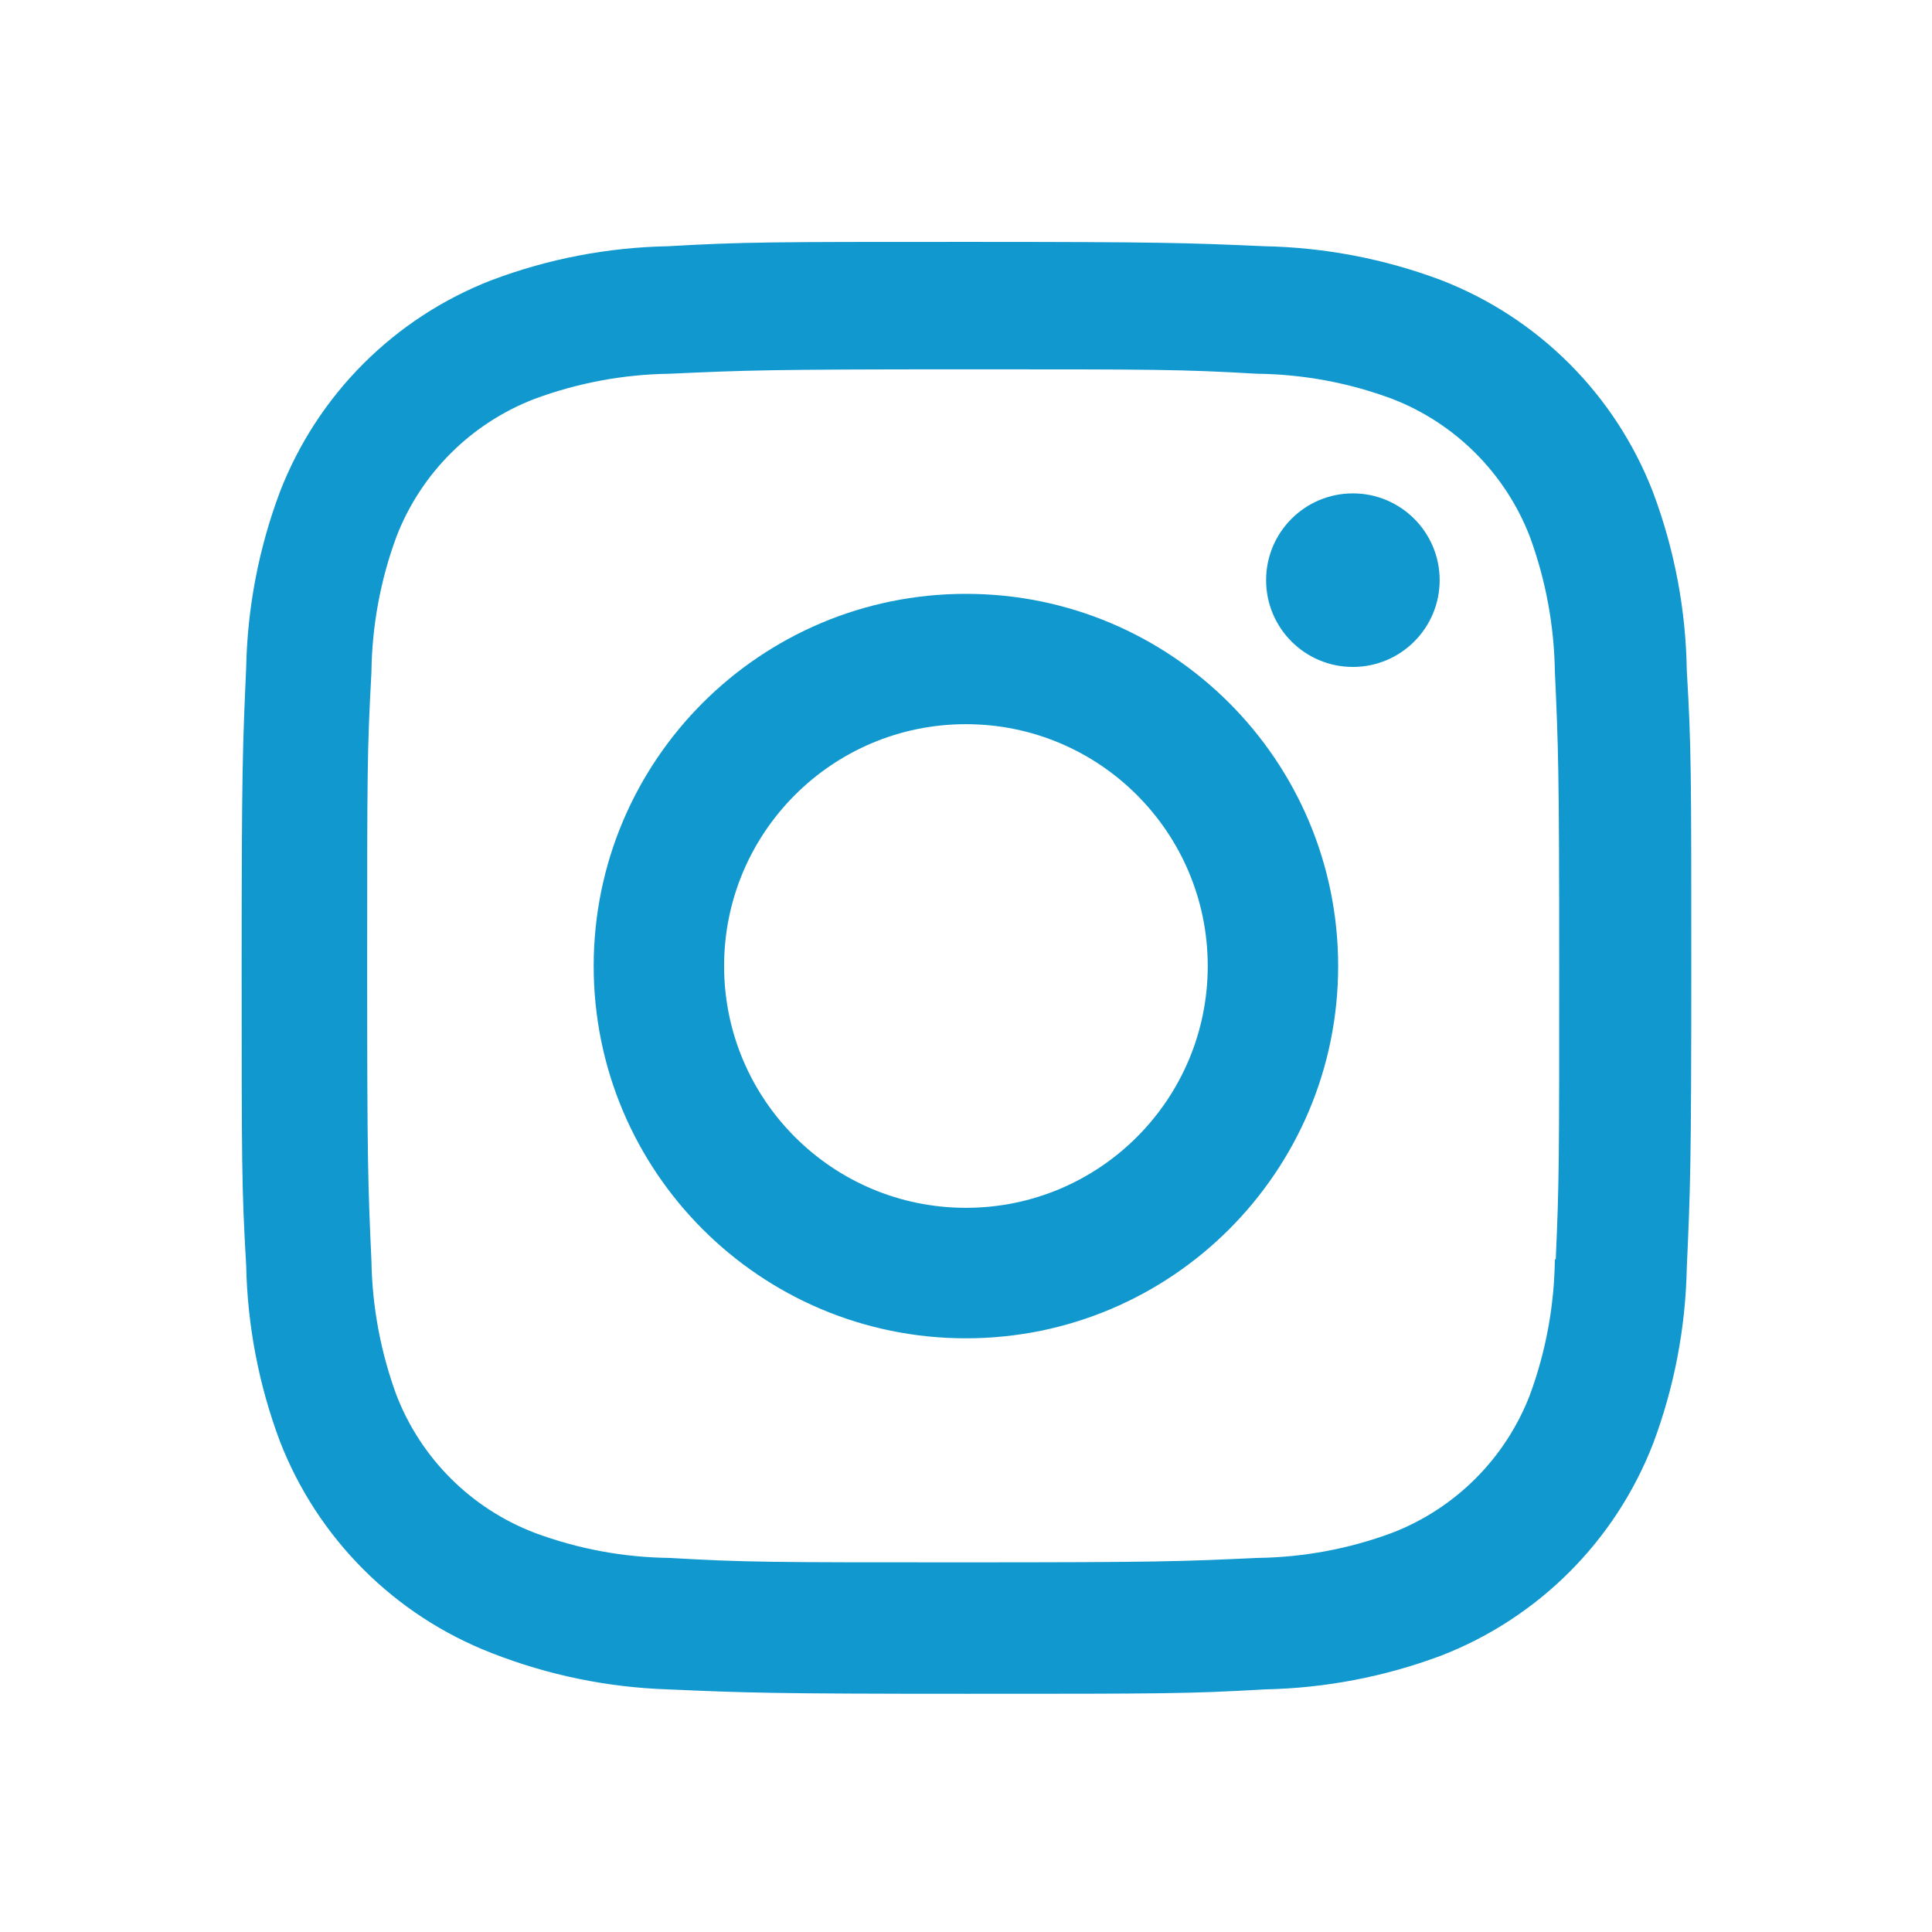
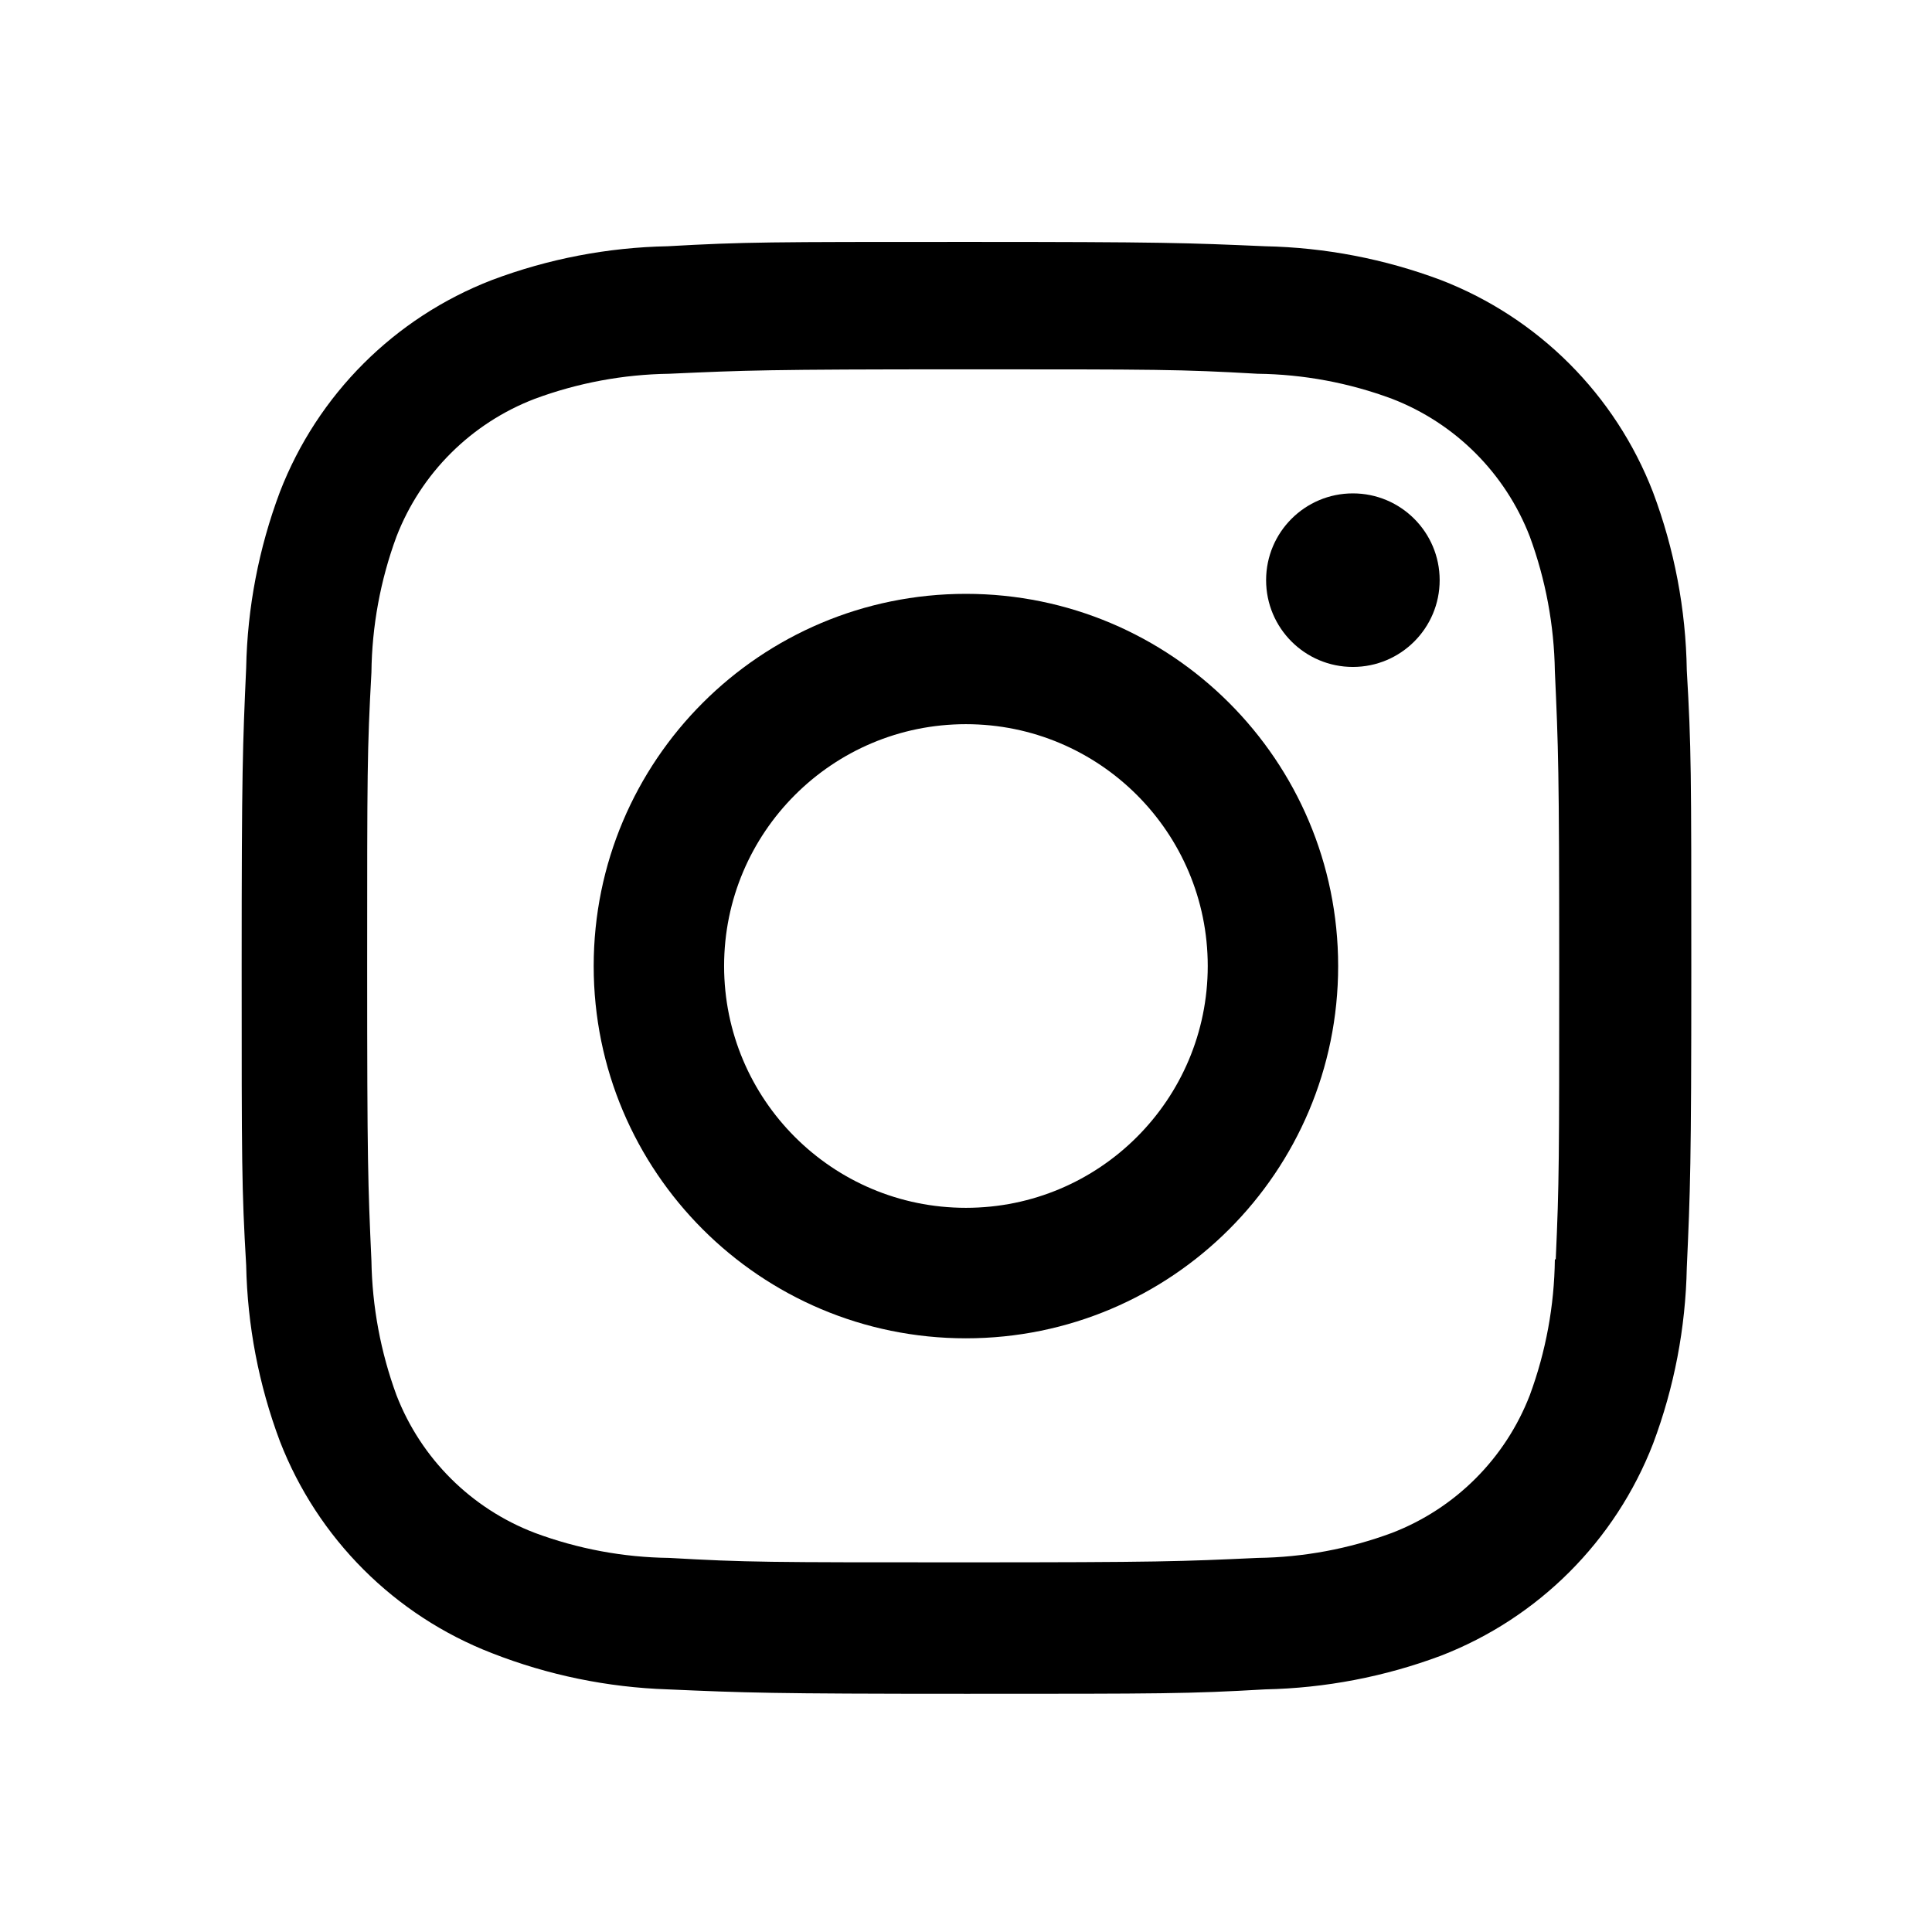
- <svg xmlns="http://www.w3.org/2000/svg" width="24" height="24" viewBox="0 0 24 24" style="fill:#1198ce;transform: ;msFilter:;">
+ <svg xmlns="http://www.w3.org/2000/svg" width="24" height="24" viewBox="0 0 24 24" style="fill:#000000;transform: ;msFilter:;">
  <path d="M11.999 7.377a4.623 4.623 0 1 0 0 9.248 4.623 4.623 0 0 0 0-9.248zm0 7.627a3.004 3.004 0 1 1 0-6.008 3.004 3.004 0 0 1 0 6.008z" />
  <circle cx="16.806" cy="7.207" r="1.078" />
  <path d="M20.533 6.111A4.605 4.605 0 0 0 17.9 3.479a6.606 6.606 0 0 0-2.186-.42c-.963-.042-1.268-.054-3.71-.054s-2.755 0-3.71.054a6.554 6.554 0 0 0-2.184.42 4.6 4.6 0 0 0-2.633 2.632 6.585 6.585 0 0 0-.419 2.186c-.043.962-.056 1.267-.056 3.71 0 2.442 0 2.753.056 3.71.015.748.156 1.486.419 2.187a4.61 4.61 0 0 0 2.634 2.632 6.584 6.584 0 0 0 2.185.45c.963.042 1.268.055 3.71.055s2.755 0 3.71-.055a6.615 6.615 0 0 0 2.186-.419 4.613 4.613 0 0 0 2.633-2.633c.263-.7.404-1.438.419-2.186.043-.962.056-1.267.056-3.71s0-2.753-.056-3.71a6.581 6.581 0 0 0-.421-2.217zm-1.218 9.532a5.043 5.043 0 0 1-.311 1.688 2.987 2.987 0 0 1-1.712 1.711 4.985 4.985 0 0 1-1.67.311c-.95.044-1.218.055-3.654.055-2.438 0-2.687 0-3.655-.055a4.96 4.96 0 0 1-1.669-.311 2.985 2.985 0 0 1-1.719-1.711 5.08 5.08 0 0 1-.311-1.669c-.043-.95-.053-1.218-.053-3.654 0-2.437 0-2.686.053-3.655a5.038 5.038 0 0 1 .311-1.687c.305-.789.93-1.41 1.719-1.712a5.01 5.01 0 0 1 1.669-.311c.951-.043 1.218-.055 3.655-.055s2.687 0 3.654.055a4.96 4.96 0 0 1 1.67.311 2.991 2.991 0 0 1 1.712 1.712 5.08 5.08 0 0 1 .311 1.669c.043.951.054 1.218.054 3.655 0 2.436 0 2.698-.043 3.654h-.011z" />
</svg>
